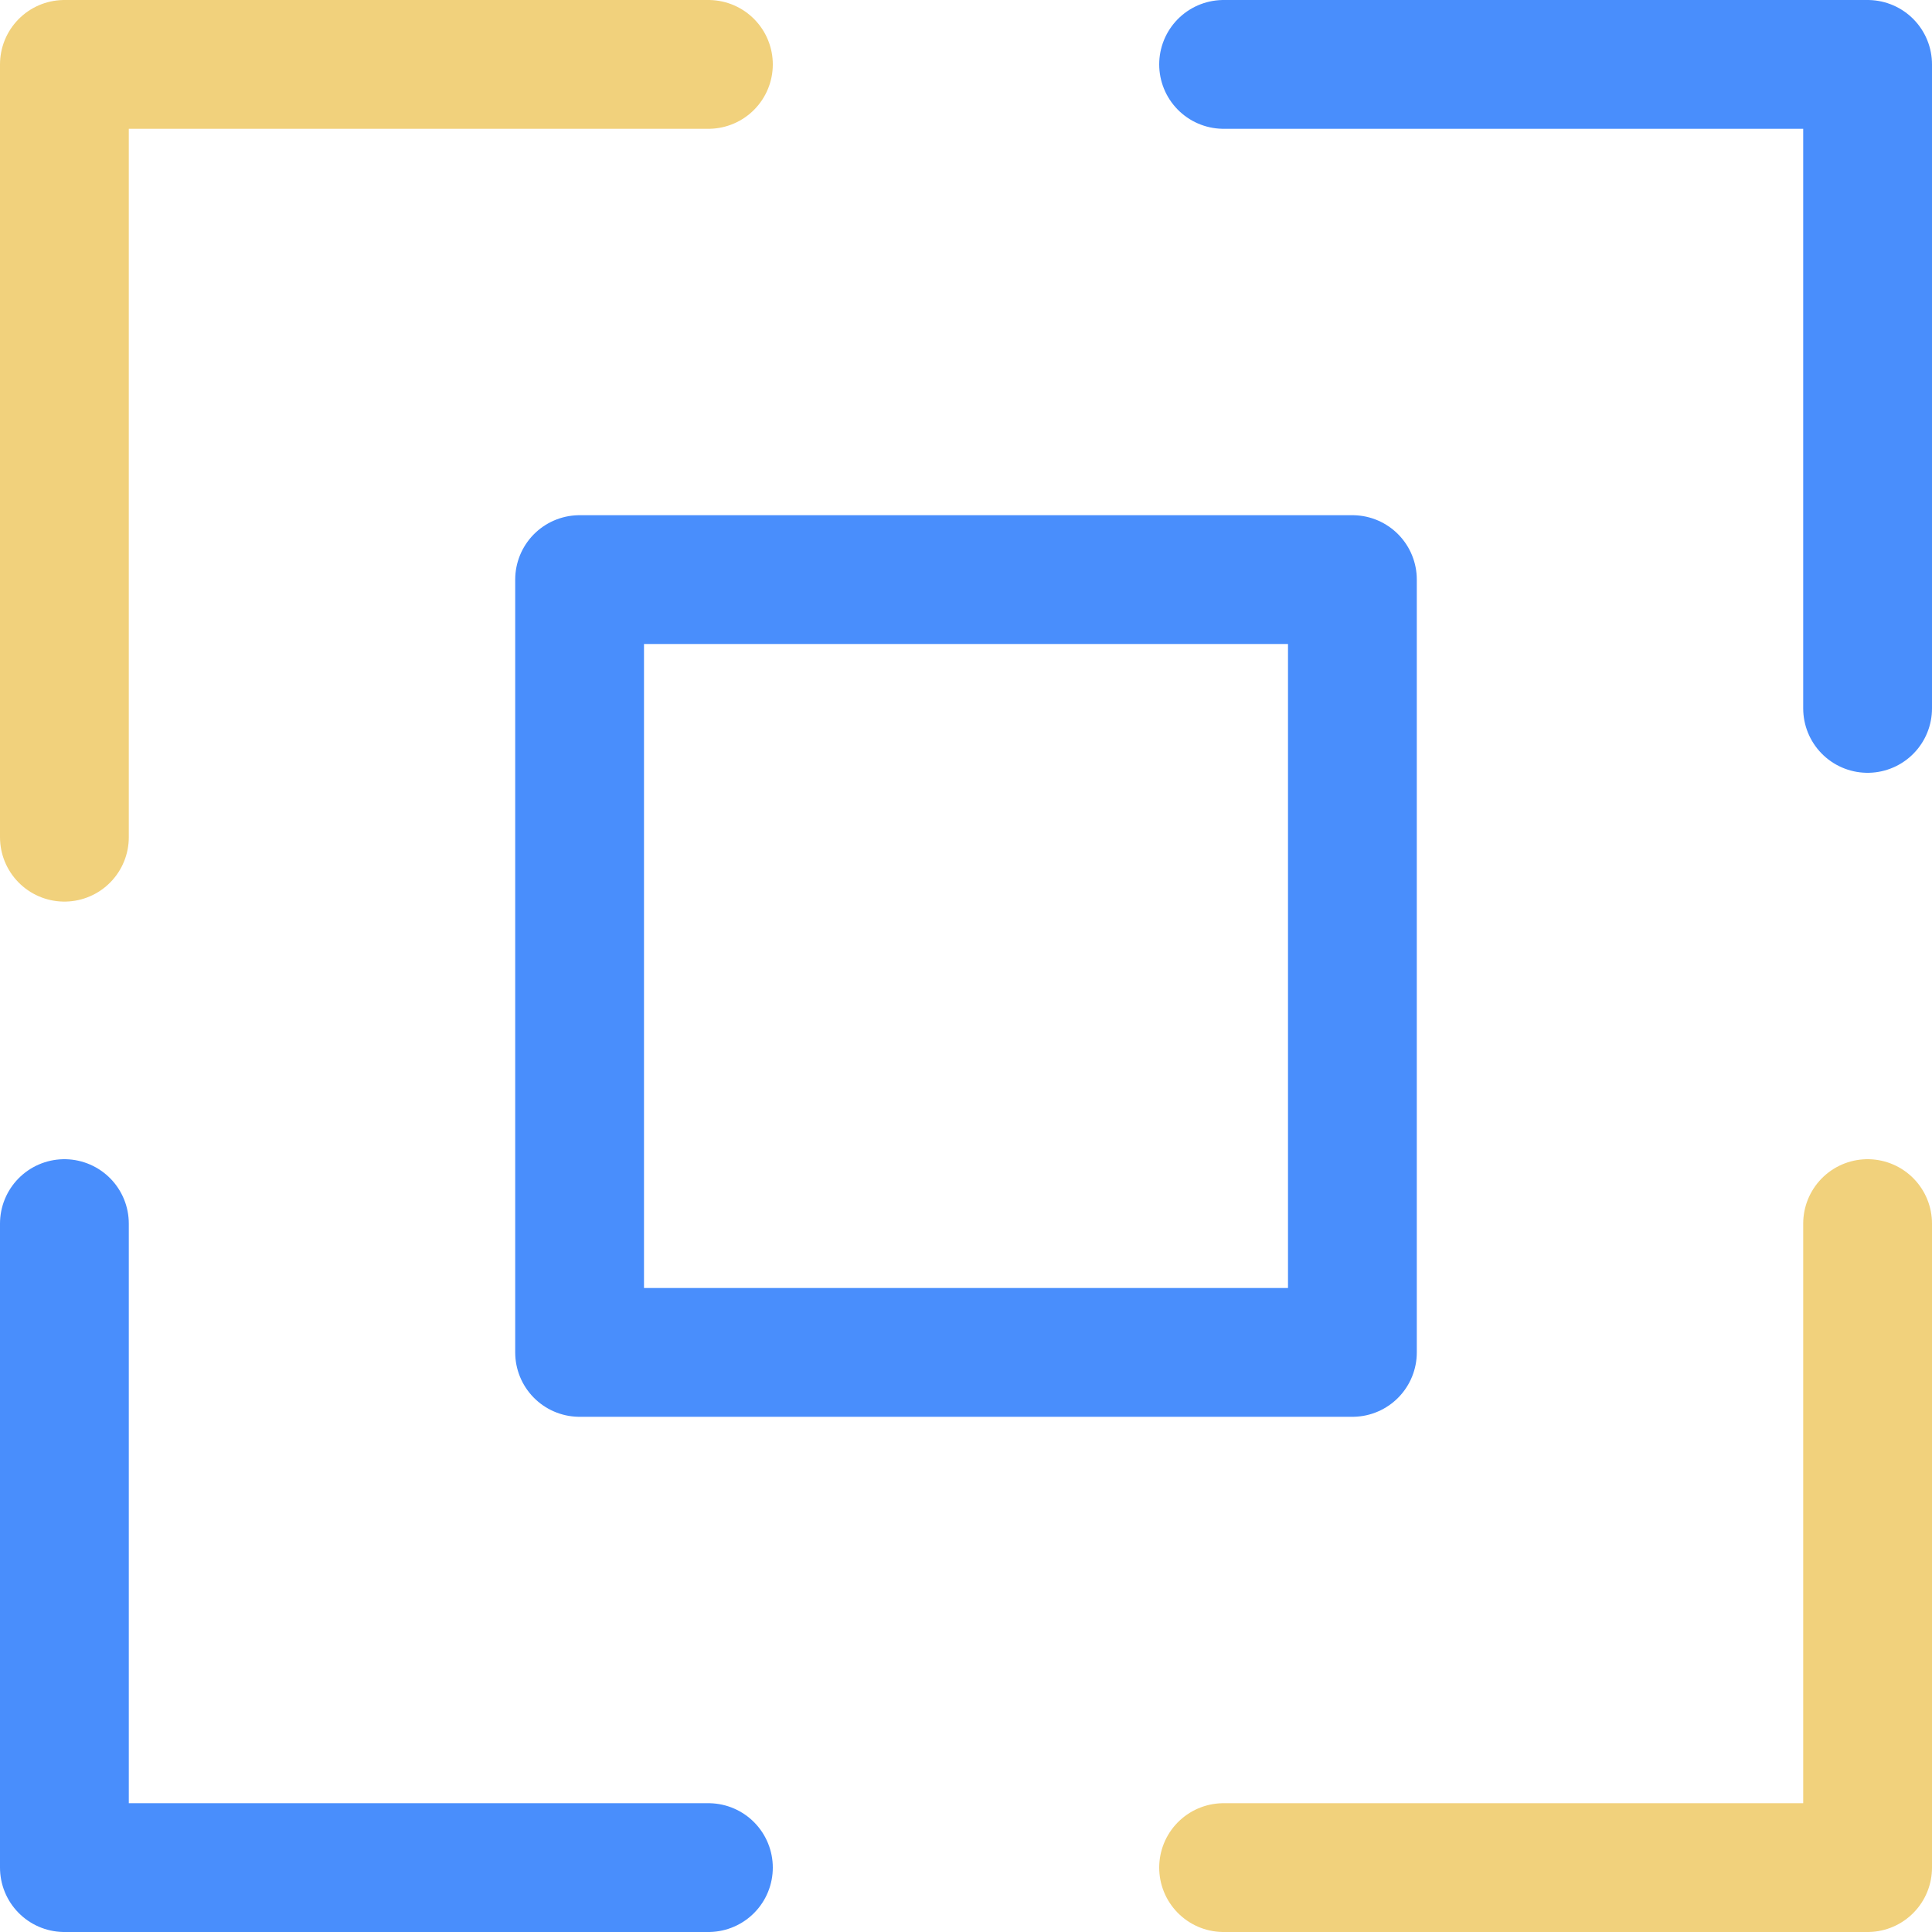
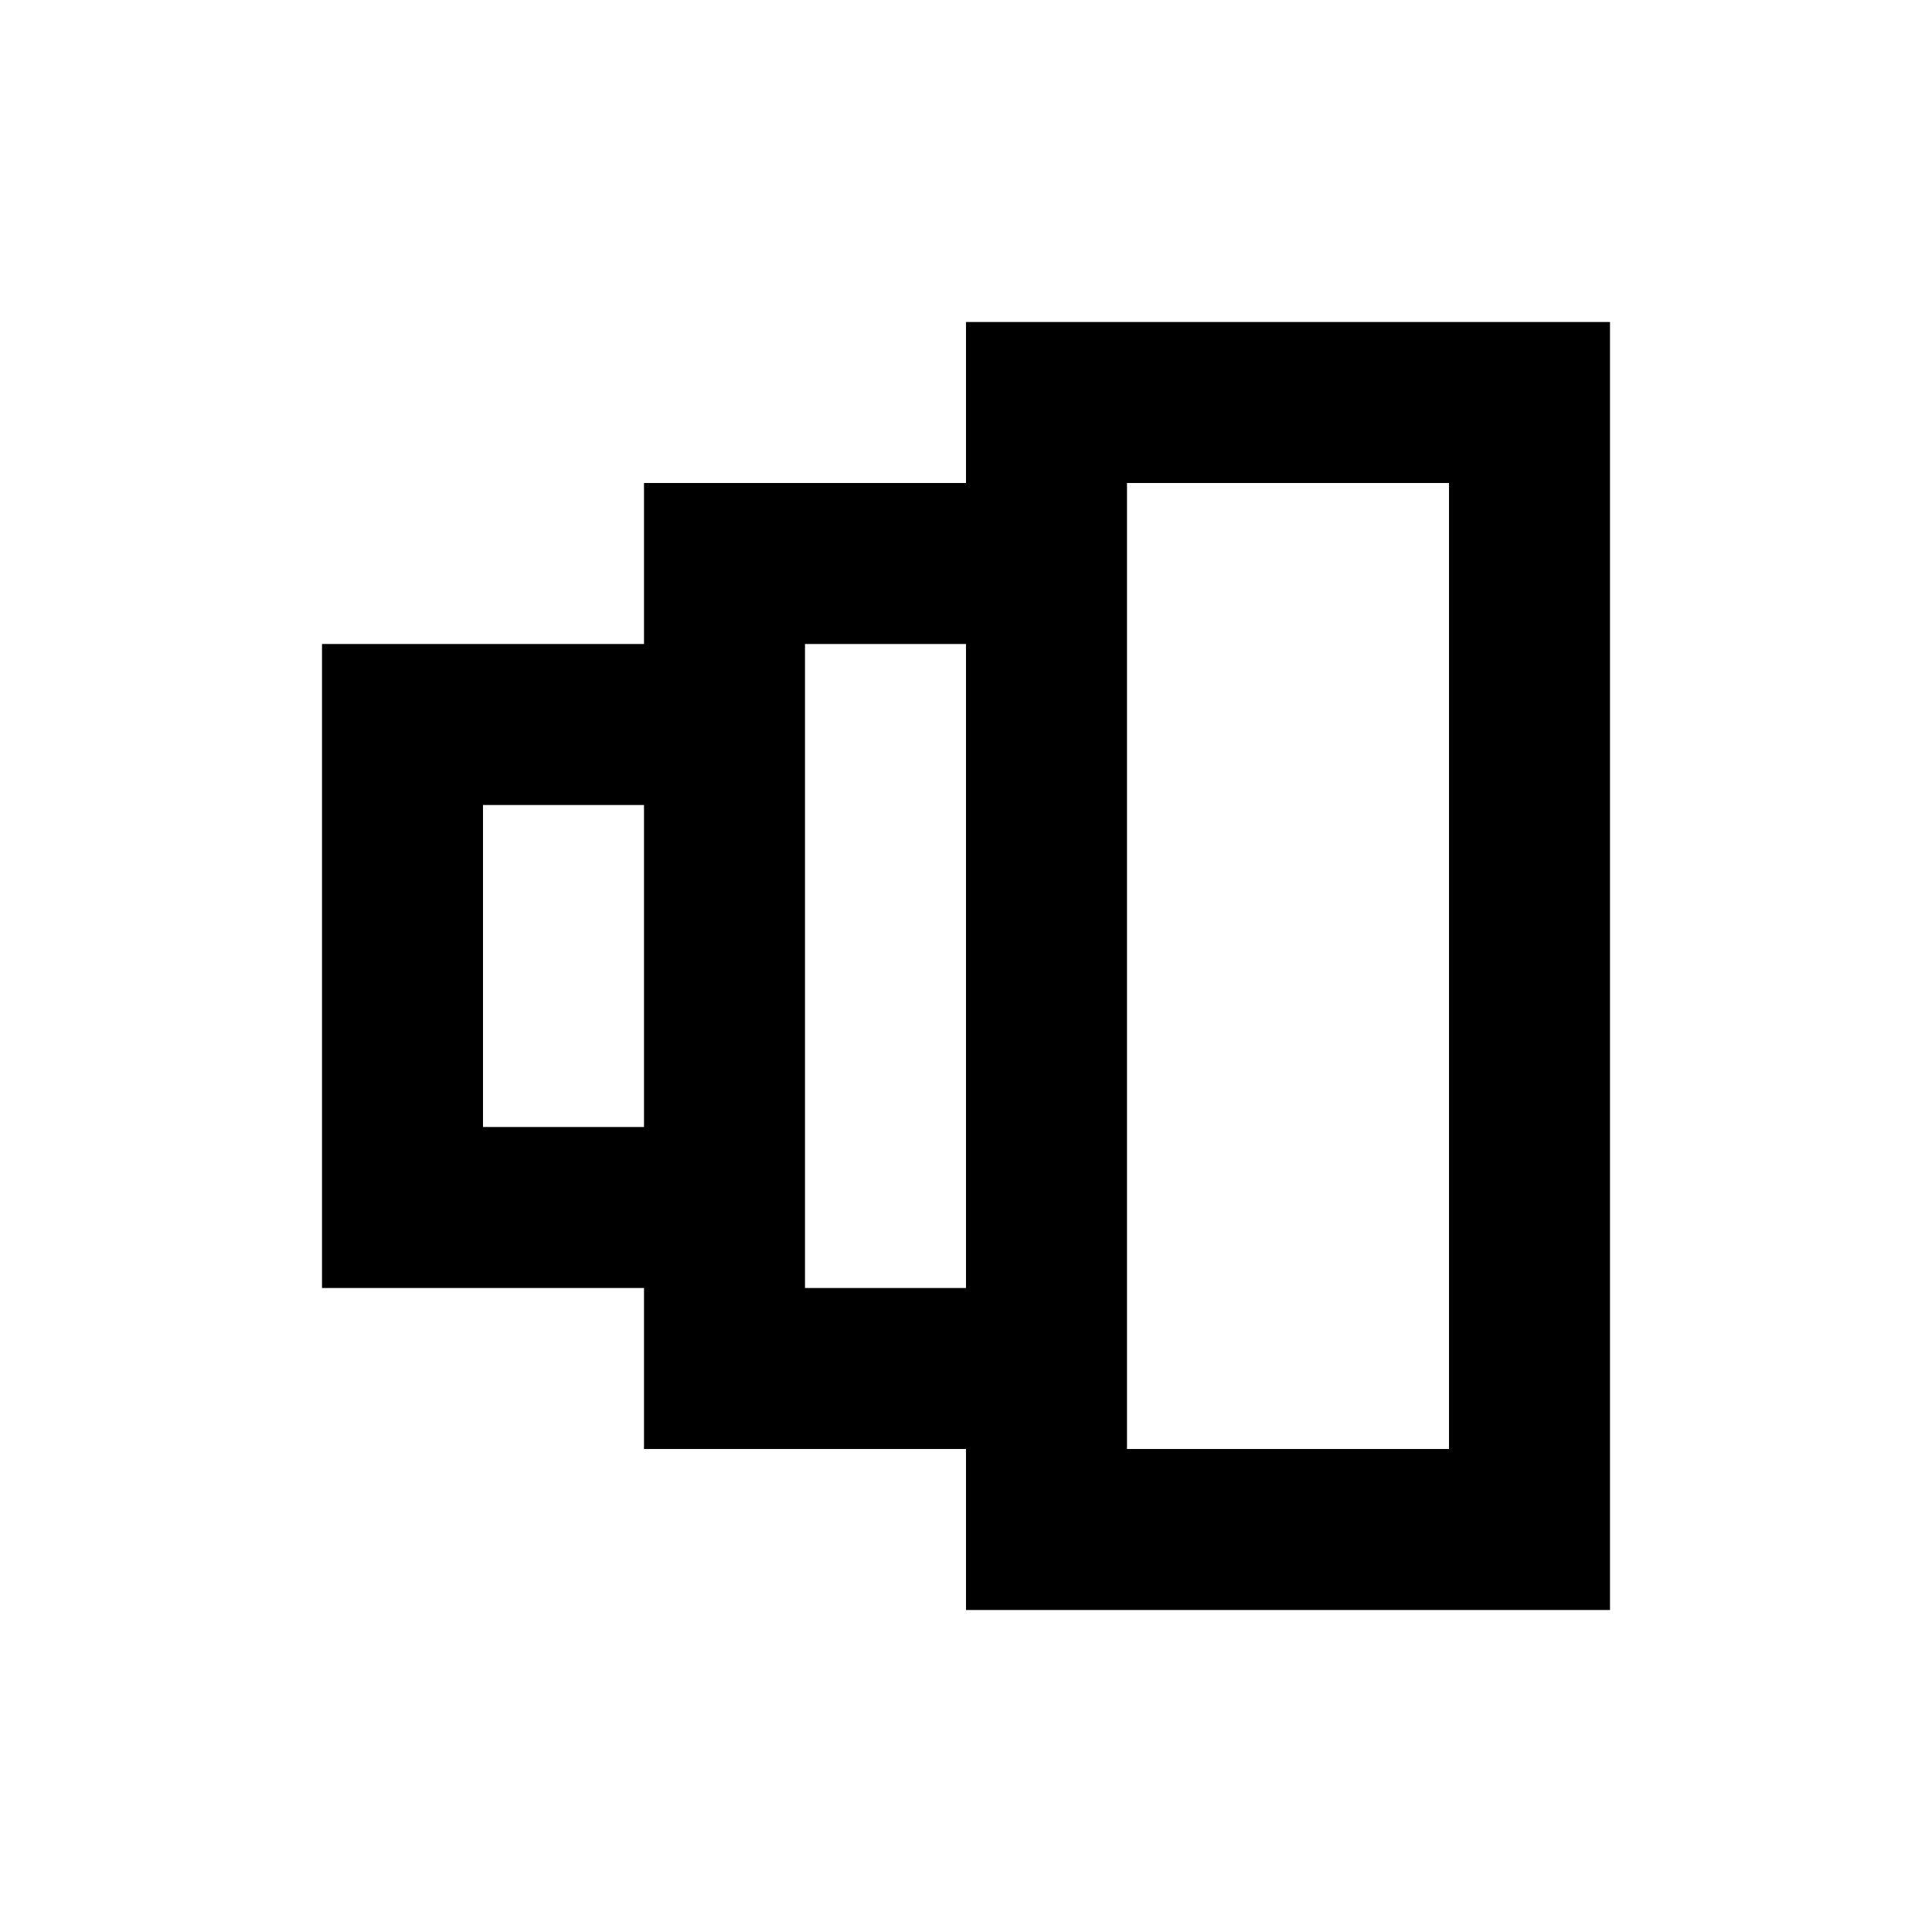
- <svg xmlns="http://www.w3.org/2000/svg" width="800px" height="800px" viewBox="0 0 30 30">
-   <g id="enlarge" transform="translate(-497 -1)">
-     <g id="Group_5" data-name="Group 5">
-       <path id="Path_97" data-name="Path 97" d="M498,14V2h10" fill="none" stroke="#f1d17c" stroke-linecap="round" stroke-linejoin="round" stroke-width="2" />
-       <path id="Path_98" data-name="Path 98" d="M516,2h10V12" fill="none" stroke="#498efc" stroke-linecap="round" stroke-linejoin="round" stroke-width="2" />
-       <path id="Path_99" data-name="Path 99" d="M508,30H498V20" fill="none" stroke="#498efc" stroke-linecap="round" stroke-linejoin="round" stroke-width="2" />
-       <path id="Path_100" data-name="Path 100" d="M526,20V30H516" fill="none" stroke="#f1d17c" stroke-linecap="round" stroke-linejoin="round" stroke-width="2" />
-     </g>
-     <rect id="Rectangle_11" data-name="Rectangle 11" width="12" height="12" transform="translate(506 10)" fill="none" stroke="#498efc" stroke-linecap="round" stroke-linejoin="round" stroke-width="2" />
-   </g>
+ <svg xmlns="http://www.w3.org/2000/svg" width="24" height="24" viewBox="0 0 24 24" fill="none">
+   <path fill-rule="evenodd" clip-rule="evenodd" d="M12 6V4H20V20H12V18H8V16H4V8H8V6H12ZM14 6H18V18H14V6ZM12 8H10V16H12V8ZM8 10V14H6V10H8Z" fill="#000000" />
</svg>
